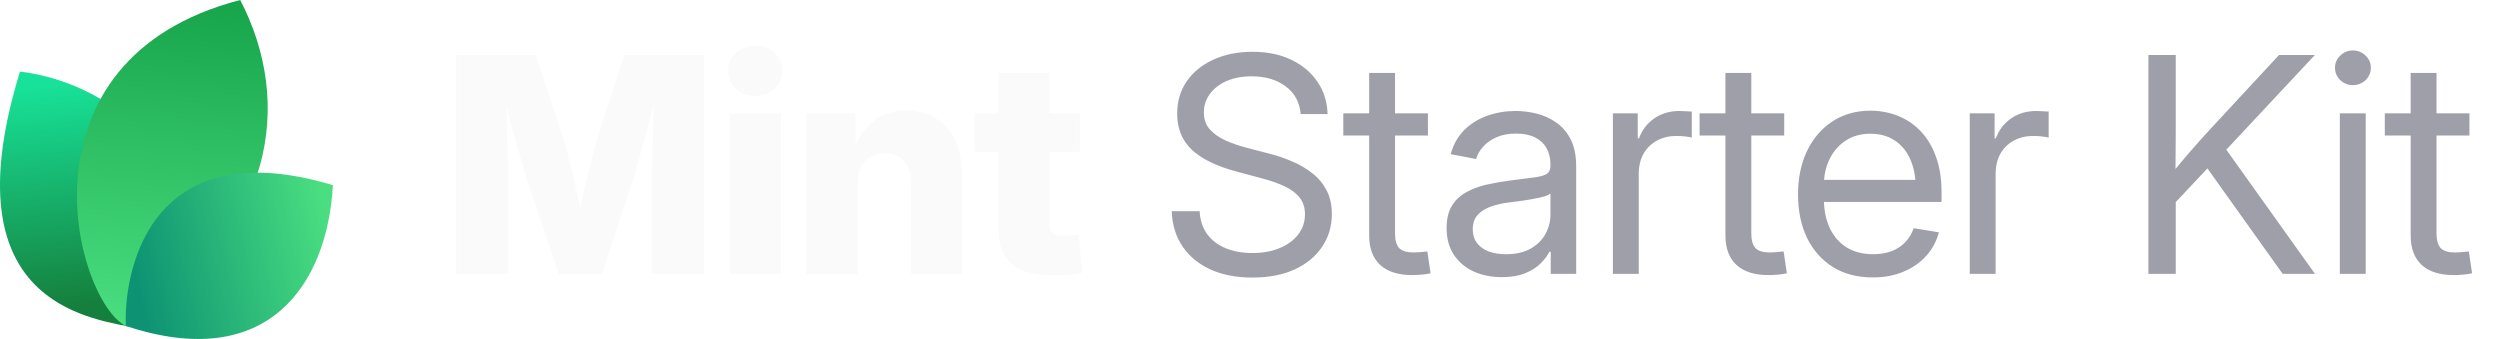
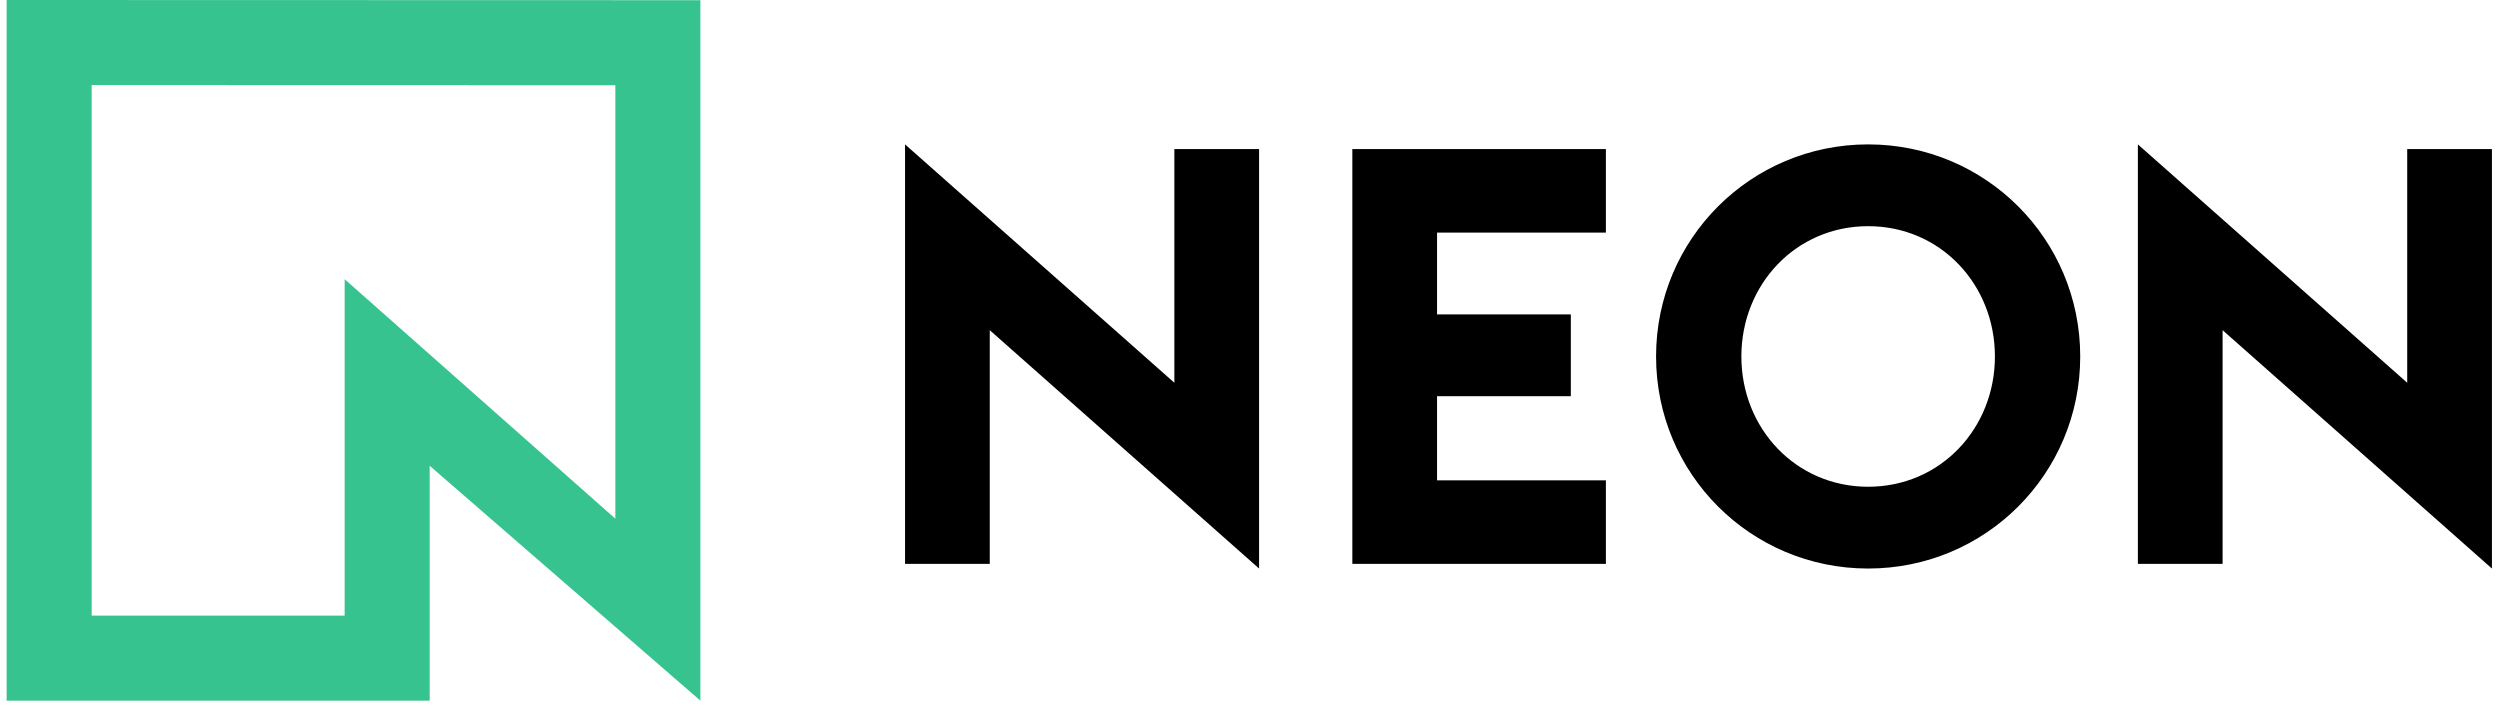
- <svg xmlns="http://www.w3.org/2000/svg" width="177" height="24" viewBox="0 0 177 24" fill="none">
-   <path d="M9.061 23.108C5.268 22.377 -3.391 20.627 1.417 5.064C9.634 6.099 16.973 14.064 9.061 23.108Z" fill="url(#paint0_linear_17557_2145)" />
-   <path d="M8.919 23.094C5.276 21.222 0.784 4.209 17.007 0C20.757 7.193 19.621 16.545 8.919 23.094Z" fill="url(#paint1_linear_17557_2145)" />
-   <path d="M8.914 23.079C8.735 19.882 10.159 9.085 23.57 13.111C23.181 20.123 18.984 26.418 8.914 23.079Z" fill="url(#paint2_linear_17557_2145)" />
-   <path d="M32.301 19.392V3.894H37.938L39.925 9.948C40.036 10.315 40.164 10.787 40.31 11.362C40.462 11.938 40.611 12.552 40.757 13.204C40.91 13.855 41.048 14.483 41.173 15.086C41.305 15.682 41.412 16.192 41.495 16.615H40.695C40.771 16.192 40.871 15.682 40.996 15.086C41.128 14.49 41.267 13.866 41.412 13.214C41.565 12.562 41.714 11.948 41.86 11.373C42.005 10.79 42.133 10.315 42.244 9.948L44.2 3.894H49.848V19.392H46.166V12.704C46.166 12.357 46.173 11.917 46.187 11.383C46.2 10.849 46.214 10.27 46.228 9.646C46.249 9.022 46.266 8.391 46.28 7.753C46.301 7.115 46.311 6.519 46.311 5.964H46.623C46.485 6.561 46.332 7.181 46.166 7.826C45.999 8.471 45.833 9.102 45.666 9.719C45.507 10.336 45.351 10.901 45.198 11.414C45.053 11.928 44.928 12.357 44.824 12.704L42.608 19.392H39.561L37.314 12.704C37.203 12.357 37.072 11.928 36.919 11.414C36.773 10.901 36.614 10.34 36.441 9.729C36.274 9.112 36.104 8.481 35.931 7.836C35.764 7.192 35.608 6.567 35.463 5.964H35.827C35.834 6.512 35.844 7.105 35.858 7.743C35.872 8.374 35.886 9.005 35.9 9.636C35.92 10.26 35.938 10.839 35.952 11.373C35.965 11.907 35.972 12.351 35.972 12.704V19.392H32.301ZM51.668 19.392V8.024H55.288V19.392H51.668ZM53.468 6.786C52.927 6.786 52.473 6.616 52.105 6.276C51.738 5.93 51.554 5.507 51.554 5.007C51.554 4.508 51.738 4.088 52.105 3.749C52.473 3.409 52.927 3.239 53.468 3.239C54.009 3.239 54.463 3.409 54.83 3.749C55.198 4.082 55.382 4.501 55.382 5.007C55.382 5.507 55.198 5.93 54.83 6.276C54.463 6.616 54.009 6.786 53.468 6.786ZM60.708 13.027V19.392H57.088V8.024H60.551L60.593 10.967H60.281C60.593 10.024 61.061 9.268 61.685 8.7C62.309 8.124 63.138 7.836 64.171 7.836C64.975 7.836 65.672 8.017 66.262 8.377C66.851 8.731 67.302 9.234 67.614 9.885C67.933 10.537 68.092 11.307 68.092 12.194V19.392H64.483V12.912C64.483 12.26 64.32 11.754 63.994 11.394C63.675 11.033 63.221 10.853 62.632 10.853C62.25 10.853 61.914 10.936 61.623 11.102C61.332 11.269 61.106 11.515 60.947 11.841C60.787 12.16 60.708 12.555 60.708 13.027ZM76.456 8.024V10.749H69.008V8.024H76.456ZM70.683 5.163H74.292V15.783C74.292 16.102 74.361 16.334 74.5 16.48C74.646 16.625 74.899 16.698 75.259 16.698C75.405 16.698 75.596 16.688 75.831 16.667C76.074 16.646 76.251 16.629 76.362 16.615L76.632 19.309C76.313 19.378 75.963 19.427 75.582 19.455C75.207 19.482 74.836 19.496 74.469 19.496C73.2 19.496 72.25 19.222 71.619 18.674C70.995 18.127 70.683 17.308 70.683 16.22V5.163Z" fill="#FAFAFA" />
-   <path d="M88.667 19.652C87.523 19.652 86.528 19.458 85.682 19.07C84.843 18.681 84.188 18.137 83.716 17.437C83.245 16.736 82.992 15.908 82.957 14.951H84.933C84.968 15.596 85.148 16.14 85.474 16.584C85.8 17.021 86.24 17.354 86.795 17.582C87.35 17.804 87.974 17.915 88.667 17.915C89.388 17.915 90.026 17.801 90.581 17.572C91.143 17.343 91.583 17.024 91.902 16.615C92.228 16.199 92.391 15.717 92.391 15.169C92.391 14.698 92.266 14.306 92.017 13.994C91.767 13.675 91.413 13.408 90.956 13.193C90.498 12.978 89.954 12.787 89.323 12.621L87.502 12.132C86.123 11.765 85.082 11.255 84.382 10.603C83.689 9.944 83.342 9.095 83.342 8.055C83.342 7.174 83.571 6.404 84.028 5.746C84.486 5.087 85.117 4.577 85.921 4.217C86.726 3.849 87.645 3.666 88.678 3.666C89.718 3.666 90.63 3.853 91.413 4.227C92.204 4.602 92.824 5.122 93.275 5.787C93.726 6.446 93.965 7.209 93.993 8.076H92.089C92.013 7.23 91.656 6.574 91.018 6.11C90.387 5.638 89.586 5.403 88.615 5.403C87.95 5.403 87.36 5.513 86.847 5.735C86.341 5.957 85.946 6.262 85.661 6.651C85.377 7.032 85.235 7.469 85.235 7.961C85.235 8.447 85.377 8.849 85.661 9.168C85.946 9.48 86.317 9.74 86.774 9.948C87.232 10.149 87.724 10.319 88.251 10.457L89.884 10.884C90.439 11.023 90.977 11.206 91.496 11.435C92.023 11.657 92.495 11.934 92.911 12.267C93.334 12.593 93.67 12.995 93.92 13.474C94.17 13.945 94.294 14.504 94.294 15.149C94.294 16.015 94.066 16.788 93.608 17.468C93.157 18.148 92.512 18.681 91.673 19.07C90.834 19.458 89.832 19.652 88.667 19.652ZM101.097 8.024V9.594H95.106V8.024H101.097ZM96.937 5.163H98.767V16.521C98.767 17 98.865 17.347 99.059 17.562C99.26 17.77 99.6 17.874 100.078 17.874C100.21 17.874 100.366 17.867 100.546 17.853C100.733 17.832 100.903 17.815 101.056 17.801L101.285 19.351C101.097 19.392 100.886 19.423 100.65 19.444C100.414 19.465 100.189 19.475 99.974 19.475C98.996 19.475 98.244 19.236 97.717 18.758C97.197 18.272 96.937 17.579 96.937 16.677V5.163ZM106.33 19.621C105.595 19.621 104.932 19.489 104.343 19.226C103.754 18.955 103.285 18.564 102.939 18.05C102.592 17.53 102.419 16.896 102.419 16.147C102.419 15.495 102.547 14.965 102.804 14.556C103.06 14.146 103.403 13.828 103.833 13.599C104.263 13.363 104.742 13.186 105.269 13.068C105.796 12.95 106.333 12.857 106.881 12.787C107.574 12.69 108.132 12.617 108.555 12.569C108.978 12.52 109.287 12.441 109.481 12.33C109.675 12.212 109.772 12.014 109.772 11.737V11.654C109.772 11.203 109.679 10.815 109.492 10.489C109.311 10.163 109.041 9.91 108.68 9.729C108.32 9.549 107.872 9.459 107.338 9.459C106.805 9.459 106.34 9.546 105.945 9.719C105.556 9.892 105.241 10.118 104.998 10.395C104.755 10.665 104.593 10.953 104.509 11.258L102.71 10.915C102.897 10.222 103.22 9.65 103.677 9.199C104.135 8.748 104.679 8.412 105.31 8.19C105.941 7.968 106.607 7.857 107.307 7.857C107.8 7.857 108.295 7.92 108.795 8.044C109.301 8.169 109.765 8.381 110.188 8.679C110.611 8.97 110.951 9.369 111.208 9.875C111.464 10.374 111.593 11.005 111.593 11.768V19.392H109.793V17.822H109.7C109.568 18.085 109.363 18.359 109.086 18.643C108.809 18.921 108.444 19.153 107.994 19.34C107.543 19.527 106.988 19.621 106.33 19.621ZM106.621 17.998C107.321 17.998 107.904 17.867 108.368 17.603C108.84 17.333 109.19 16.986 109.419 16.563C109.654 16.133 109.772 15.682 109.772 15.211V13.692C109.703 13.769 109.554 13.841 109.325 13.911C109.096 13.973 108.829 14.032 108.524 14.088C108.226 14.143 107.921 14.192 107.609 14.233C107.304 14.275 107.033 14.309 106.798 14.337C106.354 14.393 105.938 14.49 105.549 14.628C105.168 14.76 104.86 14.954 104.624 15.211C104.388 15.467 104.27 15.811 104.27 16.241C104.27 16.615 104.367 16.934 104.561 17.198C104.762 17.461 105.04 17.662 105.393 17.801C105.747 17.933 106.156 17.998 106.621 17.998ZM114.193 19.392V8.024H115.951V9.792H116.045C116.253 9.209 116.61 8.741 117.116 8.388C117.622 8.034 118.219 7.857 118.905 7.857C119.058 7.857 119.217 7.864 119.384 7.878C119.55 7.885 119.682 7.892 119.779 7.899V9.74C119.716 9.719 119.578 9.695 119.363 9.667C119.155 9.639 118.922 9.625 118.666 9.625C118.174 9.625 117.726 9.733 117.324 9.948C116.922 10.163 116.603 10.471 116.367 10.874C116.138 11.276 116.024 11.758 116.024 12.319V19.392H114.193ZM126.322 8.024V9.594H120.33V8.024H126.322ZM122.161 5.163H123.992V16.521C123.992 17 124.089 17.347 124.283 17.562C124.484 17.77 124.824 17.874 125.302 17.874C125.434 17.874 125.59 17.867 125.77 17.853C125.958 17.832 126.127 17.815 126.28 17.801L126.509 19.351C126.322 19.392 126.11 19.423 125.874 19.444C125.639 19.465 125.413 19.475 125.198 19.475C124.221 19.475 123.468 19.236 122.941 18.758C122.421 18.272 122.161 17.579 122.161 16.677V5.163ZM132.604 19.642C131.502 19.642 130.555 19.396 129.765 18.903C128.974 18.404 128.364 17.714 127.934 16.834C127.511 15.946 127.3 14.927 127.3 13.775C127.3 12.611 127.511 11.584 127.934 10.697C128.364 9.802 128.964 9.102 129.734 8.596C130.51 8.089 131.408 7.836 132.428 7.836C133.1 7.836 133.738 7.954 134.341 8.19C134.952 8.426 135.489 8.783 135.954 9.261C136.425 9.74 136.793 10.343 137.056 11.071C137.327 11.792 137.462 12.645 137.462 13.63V14.296H128.433V12.735H136.463L135.631 13.297C135.631 12.541 135.506 11.876 135.257 11.3C135.007 10.725 134.643 10.277 134.165 9.958C133.686 9.632 133.107 9.469 132.428 9.469C131.748 9.469 131.162 9.632 130.67 9.958C130.177 10.284 129.796 10.725 129.526 11.279C129.262 11.827 129.13 12.441 129.13 13.12V14.046C129.13 14.864 129.273 15.572 129.557 16.168C129.841 16.757 130.243 17.211 130.763 17.53C131.283 17.842 131.901 17.998 132.615 17.998C133.093 17.998 133.523 17.929 133.905 17.79C134.293 17.645 134.619 17.433 134.882 17.156C135.153 16.879 135.354 16.546 135.486 16.157L137.275 16.449C137.108 17.08 136.81 17.634 136.38 18.113C135.95 18.591 135.413 18.966 134.768 19.236C134.123 19.507 133.402 19.642 132.604 19.642ZM139.459 19.392V8.024H141.217V9.792H141.311C141.519 9.209 141.876 8.741 142.382 8.388C142.888 8.034 143.485 7.857 144.171 7.857C144.324 7.857 144.483 7.864 144.649 7.878C144.816 7.885 144.948 7.892 145.045 7.899V9.74C144.982 9.719 144.844 9.695 144.629 9.667C144.421 9.639 144.188 9.625 143.932 9.625C143.439 9.625 142.992 9.733 142.59 9.948C142.188 10.163 141.869 10.471 141.633 10.874C141.404 11.276 141.29 11.758 141.29 12.319V19.392H139.459ZM153.429 14.961V12.715C153.783 12.257 154.136 11.82 154.49 11.404C154.844 10.981 155.204 10.565 155.572 10.156C155.939 9.74 156.314 9.327 156.695 8.918L161.355 3.894H163.893L157.277 10.967H157.184L153.429 14.961ZM152.108 19.392V3.894H154.043V9.241L154.022 12.559L154.043 13.505V19.392H152.108ZM161.615 19.392L155.967 11.477L157.173 9.969L163.903 19.392H161.615ZM165.661 19.392V8.024H167.492V19.392H165.661ZM166.587 6.027C166.24 6.027 165.942 5.909 165.692 5.673C165.443 5.43 165.318 5.139 165.318 4.799C165.318 4.459 165.443 4.172 165.692 3.936C165.942 3.693 166.24 3.572 166.587 3.572C166.934 3.572 167.232 3.693 167.482 3.936C167.731 4.172 167.856 4.459 167.856 4.799C167.856 5.139 167.731 5.43 167.482 5.673C167.232 5.909 166.934 6.027 166.587 6.027ZM174.836 8.024V9.594H168.844V8.024H174.836ZM170.675 5.163H172.506V16.521C172.506 17 172.603 17.347 172.797 17.562C172.998 17.77 173.338 17.874 173.816 17.874C173.948 17.874 174.104 17.867 174.284 17.853C174.472 17.832 174.641 17.815 174.794 17.801L175.023 19.351C174.836 19.392 174.624 19.423 174.388 19.444C174.153 19.465 173.927 19.475 173.712 19.475C172.735 19.475 171.982 19.236 171.455 18.758C170.935 18.272 170.675 17.579 170.675 16.677V5.163Z" fill="#9F9FA9" />
-   <defs>
-     <linearGradient id="paint0_linear_17557_2145" x1="3.776" y1="5.916" x2="5.232" y2="21.559" gradientUnits="userSpaceOnUse">
-       <stop stop-color="#18E299" />
-       <stop offset="1" stop-color="#15803D" />
-     </linearGradient>
-     <linearGradient id="paint1_linear_17557_2145" x1="12.171" y1="-0.718" x2="10.19" y2="22.983" gradientUnits="userSpaceOnUse">
-       <stop stop-color="#16A34A" />
-       <stop offset="1" stop-color="#4ADE80" />
-     </linearGradient>
-     <linearGradient id="paint2_linear_17557_2145" x1="23.133" y1="15.353" x2="9.338" y2="18.52" gradientUnits="userSpaceOnUse">
-       <stop stop-color="#4ADE80" />
-       <stop offset="1" stop-color="#0D9373" />
-     </linearGradient>
-   </defs>
+ <svg xmlns="http://www.w3.org/2000/svg" width="157" height="45" viewBox="0 0 157 45" fill="none">
+   <path d="M43.984 0.012V44L26.984 29.251V44H0.417V0L43.984 0.012ZM5.757 38.66H21.644V17.533L38.644 32.573V5.351L5.757 5.342V38.66Z" fill="#37C38F" />
+   <path d="M79.07 35.704L62.157 20.735V35.411H56.837V9.068L73.75 24.037V9.361H79.07V35.704ZM84.927 35.411V9.361H100.85V14.608H90.247V19.744H98.648V24.881H90.247V30.164H100.85V35.411H84.927ZM117.32 35.704C109.945 35.704 104.001 29.761 104.001 22.386C104.001 15.011 109.945 9.068 117.32 9.068C124.694 9.068 130.638 15.011 130.638 22.386C130.638 29.761 124.694 35.704 117.32 35.704ZM117.32 30.568C121.869 30.568 125.281 26.899 125.281 22.386C125.281 17.873 121.869 14.204 117.32 14.204C112.77 14.204 109.358 17.873 109.358 22.386C109.358 26.899 112.77 30.568 117.32 30.568ZM156.493 35.704L139.579 20.735V35.411H134.259V9.068L151.173 24.037V9.361H156.493V35.704Z" fill="black" />
</svg>
